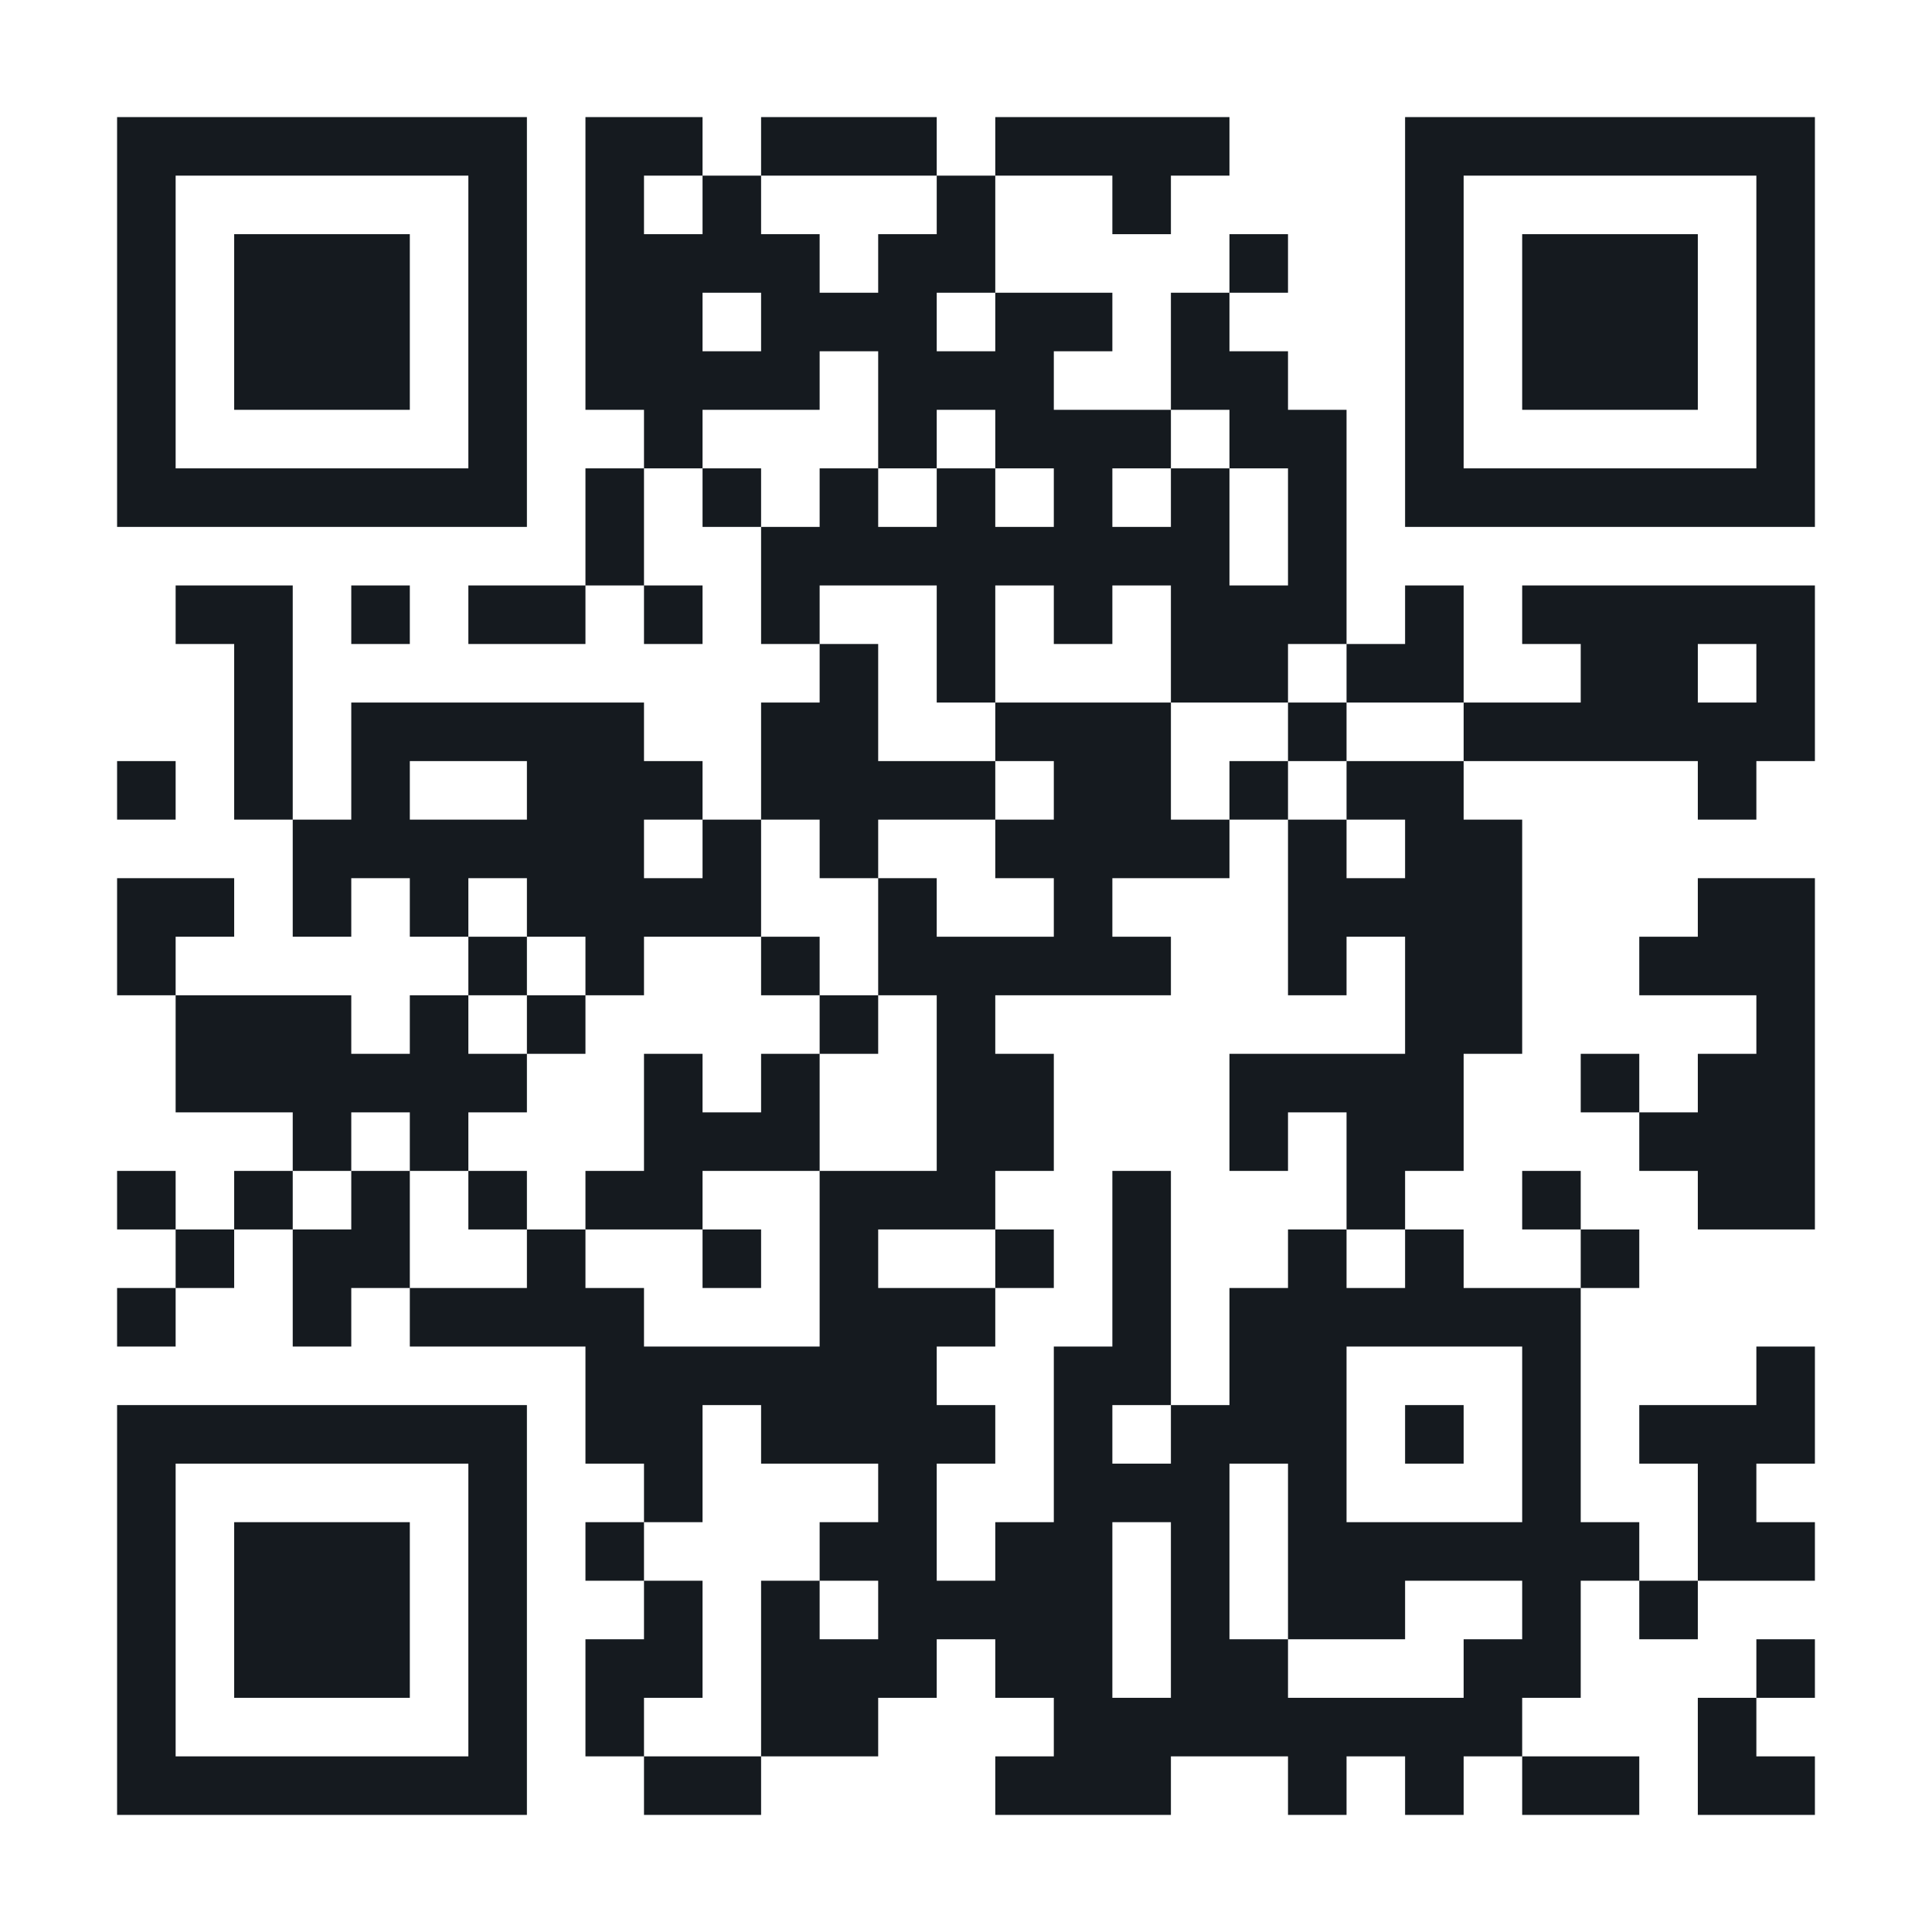
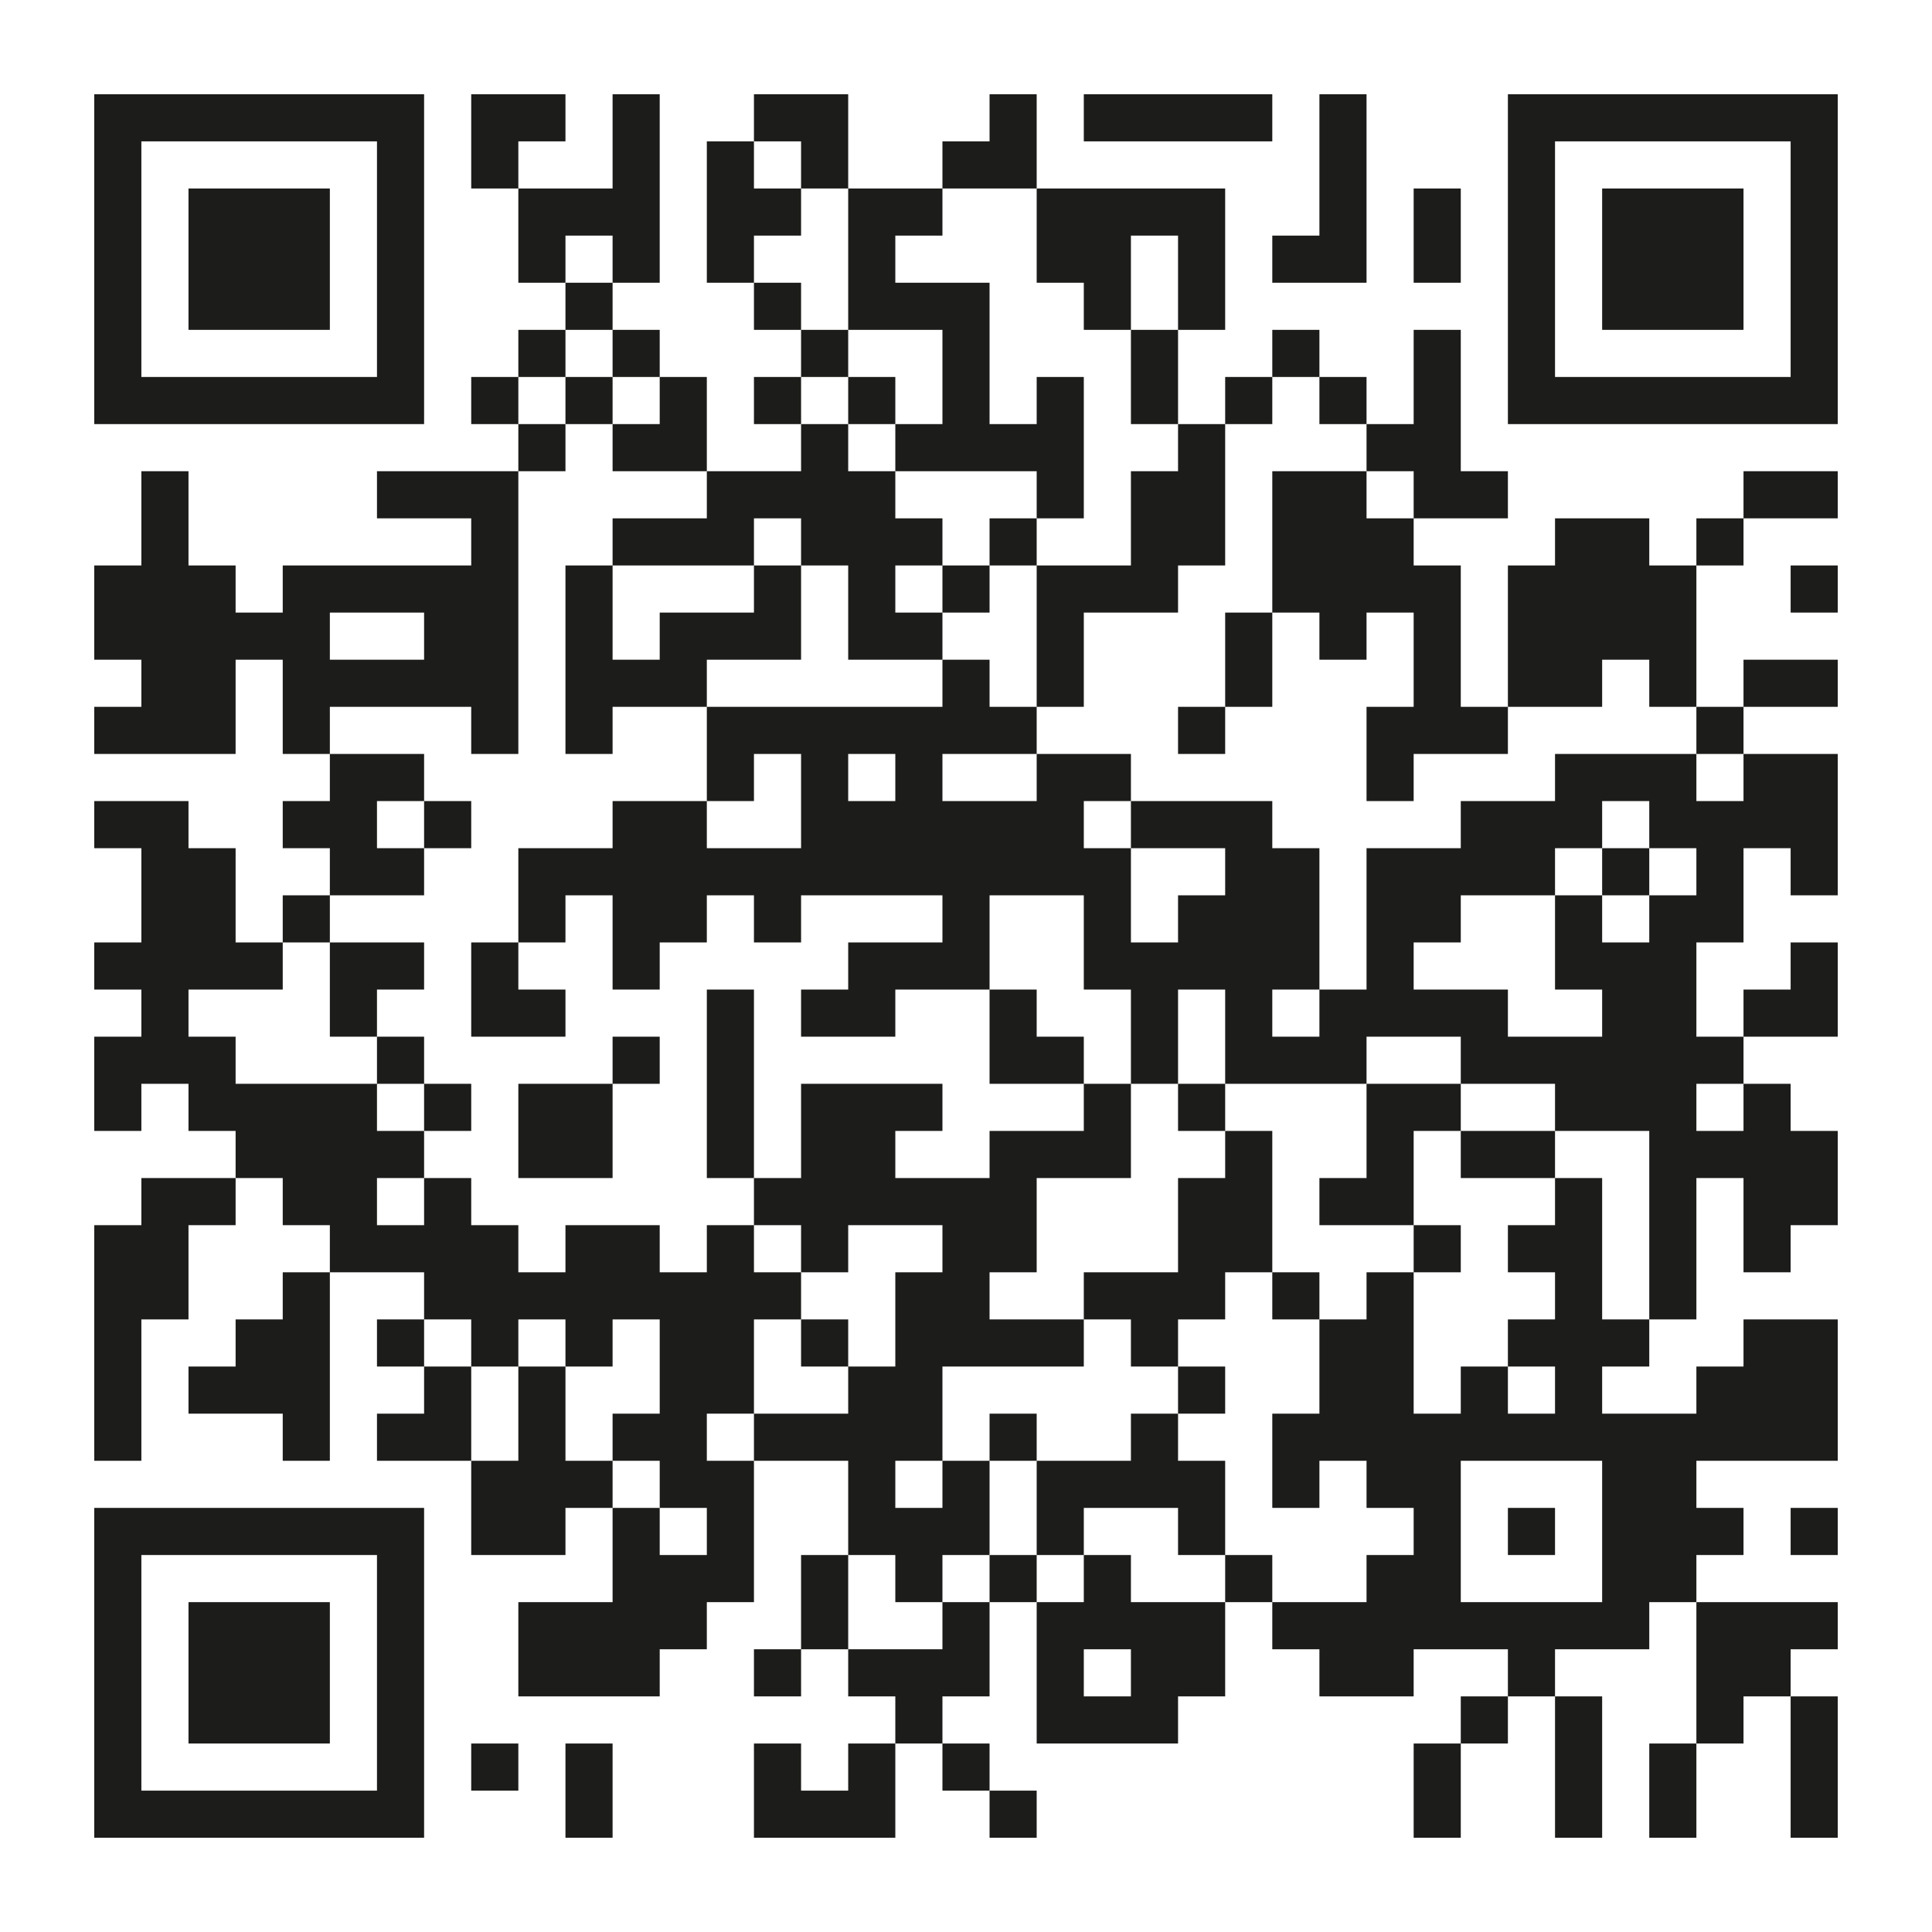
- <svg xmlns="http://www.w3.org/2000/svg" width="330" height="330" class="segno">
-   <path transform="scale(10)" class="qrline" stroke="#151a1f" d="M2 2.5h7m1 0h2m1 0h3m1 0h4m3 0h7m-29 1h1m5 0h1m1 0h1m1 0h1m3 0h1m2 0h1m4 0h1m5 0h1m-29 1h1m1 0h3m1 0h1m1 0h4m1 0h2m4 0h1m2 0h1m1 0h3m1 0h1m-29 1h1m1 0h3m1 0h1m1 0h2m1 0h3m1 0h2m1 0h1m3 0h1m1 0h3m1 0h1m-29 1h1m1 0h3m1 0h1m1 0h4m1 0h3m2 0h2m2 0h1m1 0h3m1 0h1m-29 1h1m5 0h1m2 0h1m3 0h1m1 0h3m1 0h2m1 0h1m5 0h1m-29 1h7m1 0h1m1 0h1m1 0h1m1 0h1m1 0h1m1 0h1m1 0h1m1 0h7m-21 1h1m2 0h8m1 0h1m-20 1h2m1 0h1m1 0h2m1 0h1m1 0h1m2 0h1m1 0h1m1 0h3m1 0h1m1 0h5m-27 1h1m9 0h1m1 0h1m3 0h2m1 0h2m2 0h2m1 0h1m-27 1h1m1 0h5m2 0h2m2 0h3m2 0h1m2 0h6m-29 1h1m1 0h1m1 0h1m2 0h3m1 0h4m1 0h2m1 0h1m1 0h2m4 0h1m-25 1h6m1 0h1m1 0h1m2 0h4m1 0h1m1 0h2m-24 1h2m1 0h1m1 0h1m1 0h4m2 0h1m2 0h1m3 0h4m3 0h2m-29 1h1m5 0h1m1 0h1m2 0h1m1 0h5m2 0h1m1 0h2m2 0h3m-28 1h3m1 0h1m1 0h1m4 0h1m1 0h1m7 0h2m4 0h1m-28 1h6m2 0h1m1 0h1m2 0h2m3 0h4m2 0h1m1 0h2m-26 1h1m1 0h1m3 0h3m2 0h2m3 0h1m1 0h2m3 0h3m-29 1h1m1 0h1m1 0h1m1 0h1m1 0h2m2 0h3m2 0h1m3 0h1m2 0h1m2 0h2m-28 1h1m1 0h2m2 0h1m2 0h1m1 0h1m2 0h1m1 0h1m2 0h1m1 0h1m2 0h1m-26 1h1m2 0h1m1 0h4m3 0h3m2 0h1m1 0h6m-17 1h6m2 0h2m1 0h2m3 0h1m3 0h1m-29 1h7m1 0h2m1 0h4m1 0h1m1 0h3m1 0h1m1 0h1m1 0h3m-29 1h1m5 0h1m2 0h1m3 0h1m2 0h3m1 0h1m3 0h1m2 0h1m-28 1h1m1 0h3m1 0h1m1 0h1m3 0h2m1 0h2m1 0h1m1 0h6m1 0h2m-29 1h1m1 0h3m1 0h1m2 0h1m1 0h1m1 0h4m1 0h1m1 0h2m2 0h1m1 0h1m-27 1h1m1 0h3m1 0h1m1 0h2m1 0h3m1 0h2m1 0h2m3 0h2m3 0h1m-29 1h1m5 0h1m1 0h1m2 0h2m3 0h8m3 0h1m-28 1h7m2 0h2m4 0h3m2 0h1m1 0h1m1 0h2m1 0h2" />
+ <svg xmlns="http://www.w3.org/2000/svg" width="410" height="410" class="segno">
+   <path transform="scale(10)" class="qrline" stroke="#1c1c1a" d="M2 2.5h7m1 0h2m1 0h1m2 0h2m3 0h1m1 0h4m1 0h1m3 0h7m-37 1h1m5 0h1m1 0h1m2 0h1m1 0h1m1 0h1m2 0h2m6 0h1m3 0h1m5 0h1m-37 1h1m1 0h3m1 0h1m2 0h3m1 0h2m1 0h2m2 0h4m2 0h1m1 0h1m1 0h1m1 0h3m1 0h1m-37 1h1m1 0h3m1 0h1m2 0h1m1 0h1m1 0h1m2 0h1m3 0h2m1 0h1m1 0h2m1 0h1m1 0h1m1 0h3m1 0h1m-37 1h1m1 0h3m1 0h1m3 0h1m3 0h1m1 0h3m2 0h1m1 0h1m6 0h1m1 0h3m1 0h1m-37 1h1m5 0h1m2 0h1m1 0h1m3 0h1m2 0h1m3 0h1m2 0h1m2 0h1m1 0h1m5 0h1m-37 1h7m1 0h1m1 0h1m1 0h1m1 0h1m1 0h1m1 0h1m1 0h1m1 0h1m1 0h1m1 0h1m1 0h1m1 0h7m-28 1h1m1 0h2m2 0h1m1 0h4m2 0h1m3 0h2m-28 1h1m4 0h3m4 0h4m3 0h1m1 0h2m1 0h2m1 0h2m5 0h2m-36 1h1m6 0h1m2 0h3m1 0h3m1 0h1m2 0h2m1 0h3m3 0h2m1 0h1m-35 1h3m1 0h5m1 0h1m3 0h1m1 0h1m1 0h1m1 0h3m2 0h4m1 0h4m2 0h1m-37 1h5m2 0h2m1 0h1m1 0h3m1 0h2m2 0h1m3 0h1m1 0h1m1 0h1m1 0h4m-33 1h2m1 0h5m1 0h3m5 0h1m1 0h1m3 0h1m3 0h1m1 0h2m1 0h1m1 0h2m-37 1h3m1 0h1m3 0h1m1 0h1m2 0h7m3 0h1m3 0h3m4 0h1m-30 1h2m6 0h1m1 0h1m1 0h1m2 0h2m5 0h1m3 0h3m1 0h2m-37 1h2m2 0h2m1 0h1m3 0h2m2 0h6m1 0h3m4 0h3m1 0h4m-36 1h2m2 0h2m2 0h13m2 0h2m1 0h4m1 0h1m1 0h1m1 0h1m-36 1h2m1 0h1m4 0h1m1 0h2m1 0h1m3 0h1m2 0h1m1 0h3m1 0h2m2 0h1m1 0h2m-35 1h4m1 0h2m1 0h1m2 0h1m4 0h3m2 0h5m1 0h1m3 0h3m2 0h1m-36 1h1m3 0h1m2 0h2m3 0h1m1 0h2m2 0h1m2 0h1m1 0h1m1 0h4m2 0h2m1 0h2m-37 1h3m3 0h1m4 0h1m1 0h1m5 0h2m1 0h1m1 0h3m2 0h6m-35 1h1m1 0h4m1 0h1m1 0h2m2 0h1m1 0h3m3 0h1m1 0h1m3 0h2m2 0h3m1 0h1m-33 1h4m2 0h2m2 0h1m1 0h2m2 0h3m2 0h1m2 0h1m1 0h2m2 0h4m-36 1h2m1 0h2m1 0h1m6 0h6m3 0h2m1 0h2m3 0h1m1 0h1m1 0h2m-37 1h2m3 0h4m1 0h2m1 0h1m1 0h1m2 0h2m3 0h2m3 0h1m1 0h2m1 0h1m1 0h1m-36 1h2m2 0h1m2 0h8m2 0h2m2 0h3m1 0h1m1 0h1m3 0h1m1 0h1m-34 1h1m2 0h2m1 0h1m1 0h1m1 0h1m1 0h2m1 0h1m1 0h4m1 0h1m3 0h2m2 0h3m2 0h2m-37 1h1m1 0h3m2 0h1m1 0h1m2 0h2m2 0h2m5 0h1m2 0h2m1 0h1m1 0h1m2 0h3m-37 1h1m3 0h1m1 0h2m1 0h1m1 0h2m1 0h4m1 0h1m2 0h1m2 0h12m-29 1h3m1 0h2m2 0h1m1 0h1m1 0h4m1 0h1m1 0h2m3 0h2m-34 1h7m1 0h2m1 0h1m1 0h1m2 0h3m1 0h1m2 0h1m4 0h1m1 0h1m1 0h3m1 0h1m-37 1h1m5 0h1m4 0h3m1 0h1m1 0h1m1 0h1m1 0h1m2 0h1m2 0h2m3 0h2m-34 1h1m1 0h3m1 0h1m2 0h4m2 0h1m2 0h1m1 0h4m1 0h8m1 0h3m-37 1h1m1 0h3m1 0h1m2 0h3m2 0h1m1 0h3m1 0h1m1 0h2m2 0h2m2 0h1m3 0h2m-36 1h1m1 0h3m1 0h1m10 0h1m2 0h3m6 0h1m1 0h1m2 0h1m1 0h1m-37 1h1m5 0h1m1 0h1m1 0h1m3 0h1m1 0h1m1 0h1m9 0h1m2 0h1m1 0h1m2 0h1m-37 1h7m3 0h1m3 0h3m2 0h1m8 0h1m2 0h1m1 0h1m2 0h1" />
</svg>
